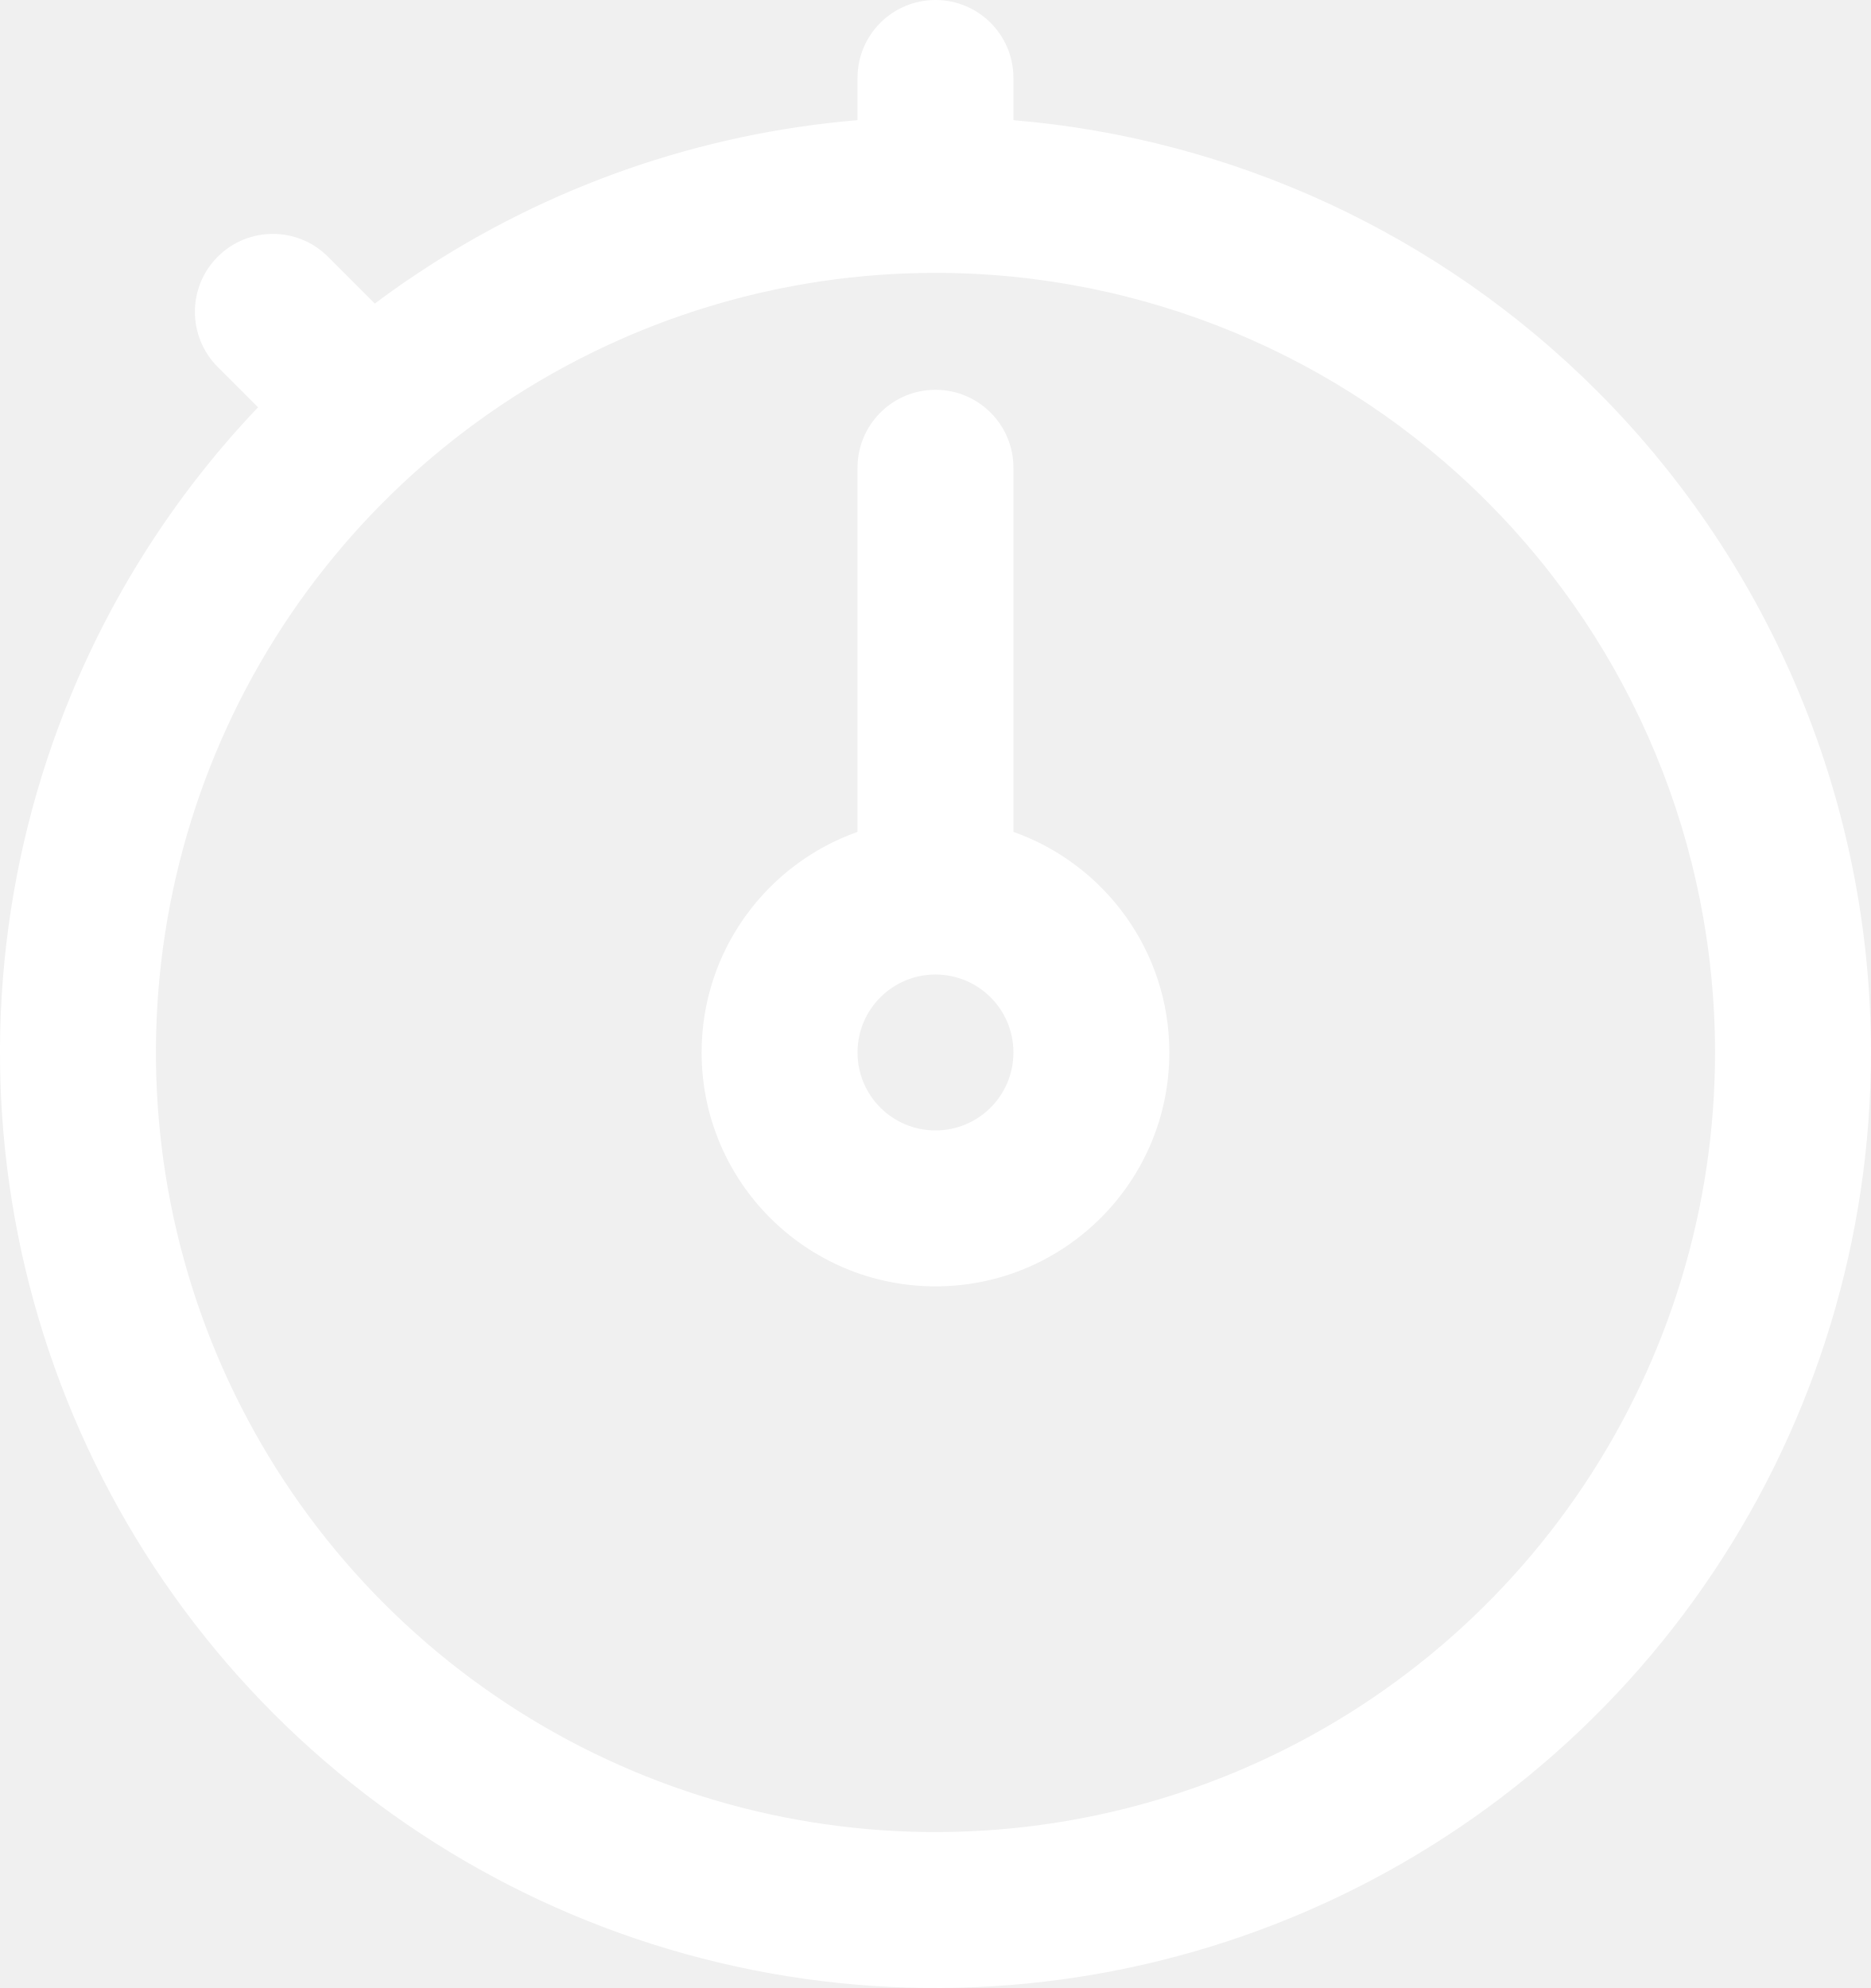
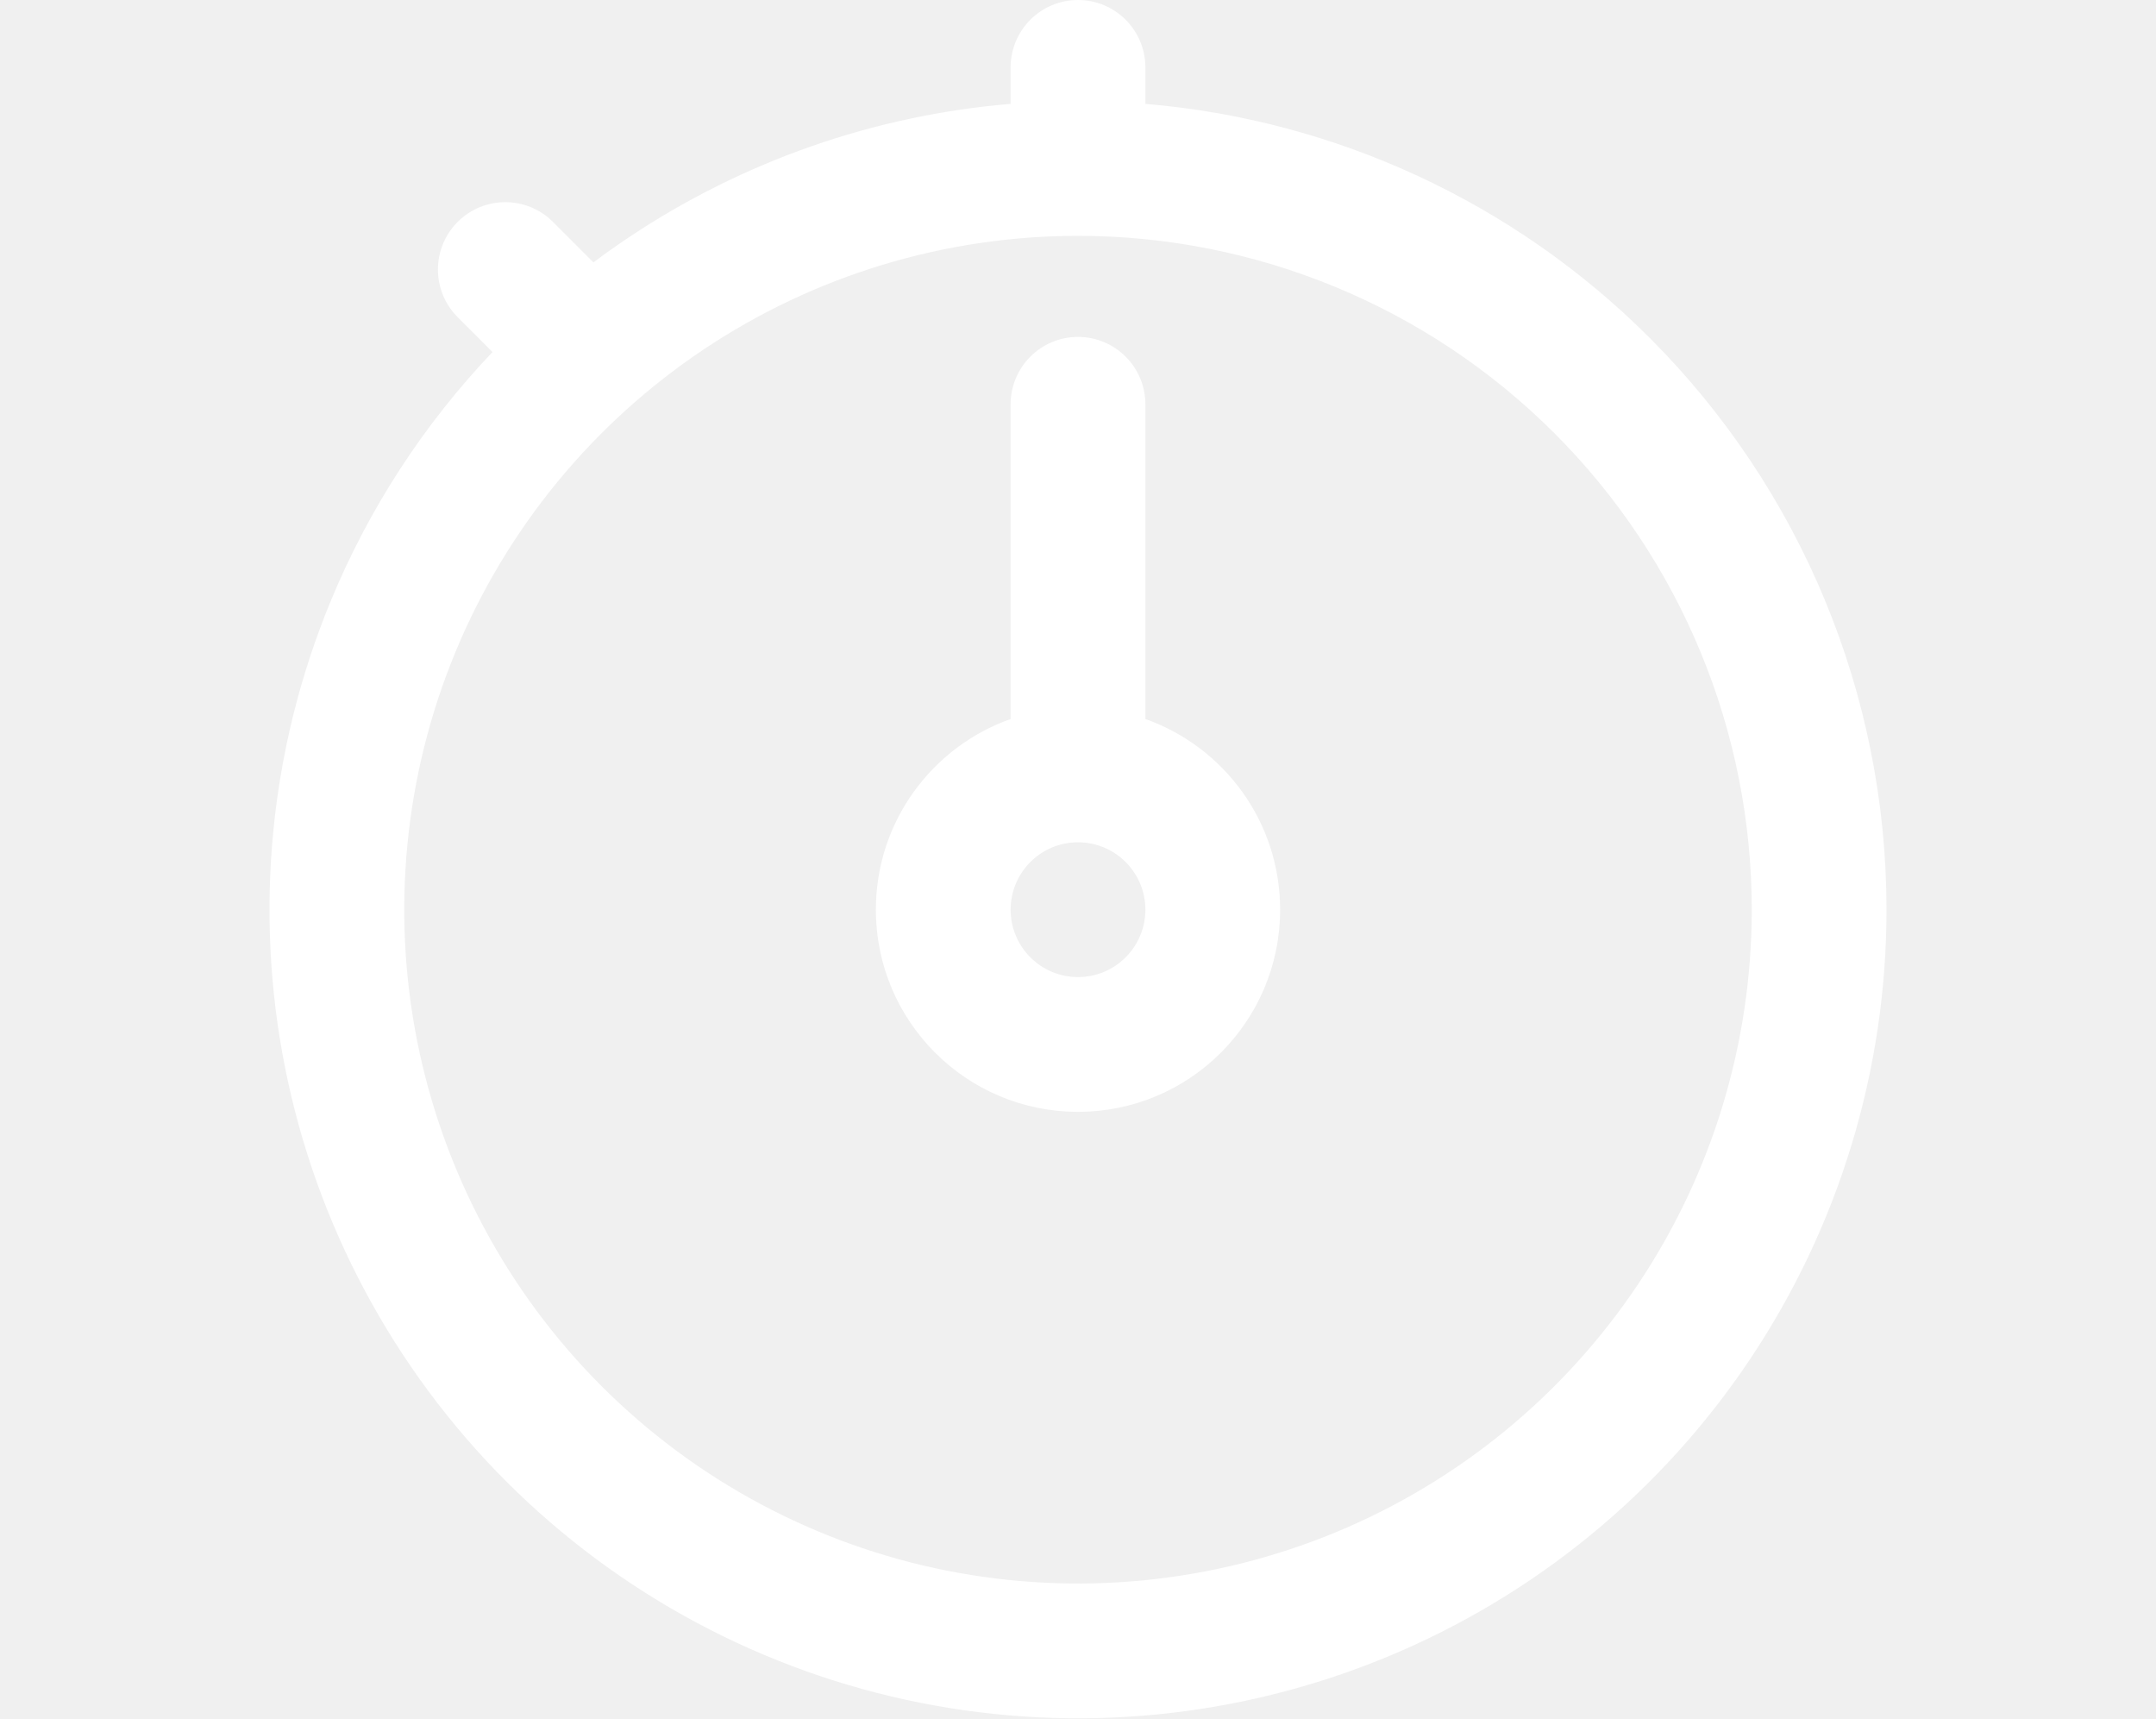
- <svg xmlns="http://www.w3.org/2000/svg" width="48" height="51" viewBox="0 0 48 51" fill="none">
+ <svg xmlns="http://www.w3.org/2000/svg" width="64" height="51" viewBox="0 0 48 51" fill="none">
  <path fill-rule="evenodd" clip-rule="evenodd" d="M24 0C25.105 0 26 0.895 26 2V3.083C31.633 3.554 36.944 6.002 40.971 10.029C45.471 14.53 48 20.635 48 27C48 31.747 46.592 36.387 43.955 40.334C41.318 44.281 37.57 47.357 33.184 49.173C28.799 50.99 23.973 51.465 19.318 50.539C14.662 49.613 10.386 47.327 7.029 43.971C3.673 40.614 1.387 36.338 0.461 31.682C-0.465 27.027 0.01 22.201 1.827 17.816C2.963 15.072 4.593 12.578 6.62 10.449L5.586 9.414C4.805 8.633 4.805 7.367 5.586 6.586C6.367 5.805 7.633 5.805 8.414 6.586L9.616 7.788C9.959 7.531 10.309 7.283 10.666 7.045C14.057 4.779 17.958 3.421 22 3.083V2C22 0.895 22.895 0 24 0ZM24 7C20.044 7 16.178 8.173 12.889 10.371C9.6 12.568 7.036 15.692 5.522 19.346C4.009 23.001 3.613 27.022 4.384 30.902C5.156 34.781 7.061 38.345 9.858 41.142C12.655 43.939 16.219 45.844 20.098 46.616C23.978 47.387 27.999 46.991 31.654 45.478C35.308 43.964 38.432 41.4 40.629 38.111C42.827 34.822 44 30.956 44 27C44 21.696 41.893 16.609 38.142 12.858C34.391 9.107 29.304 7 24 7ZM24 10C25.105 10 26 10.895 26 12V21.341C28.33 22.165 30 24.388 30 27C30 30.314 27.314 33 24 33C20.686 33 18 30.314 18 27C18 24.388 19.67 22.165 22 21.341V12C22 10.895 22.895 10 24 10ZM24 25C22.895 25 22 25.895 22 27C22 28.105 22.895 29 24 29C25.105 29 26 28.105 26 27C26 25.895 25.105 25 24 25Z" fill="white" />
</svg>
